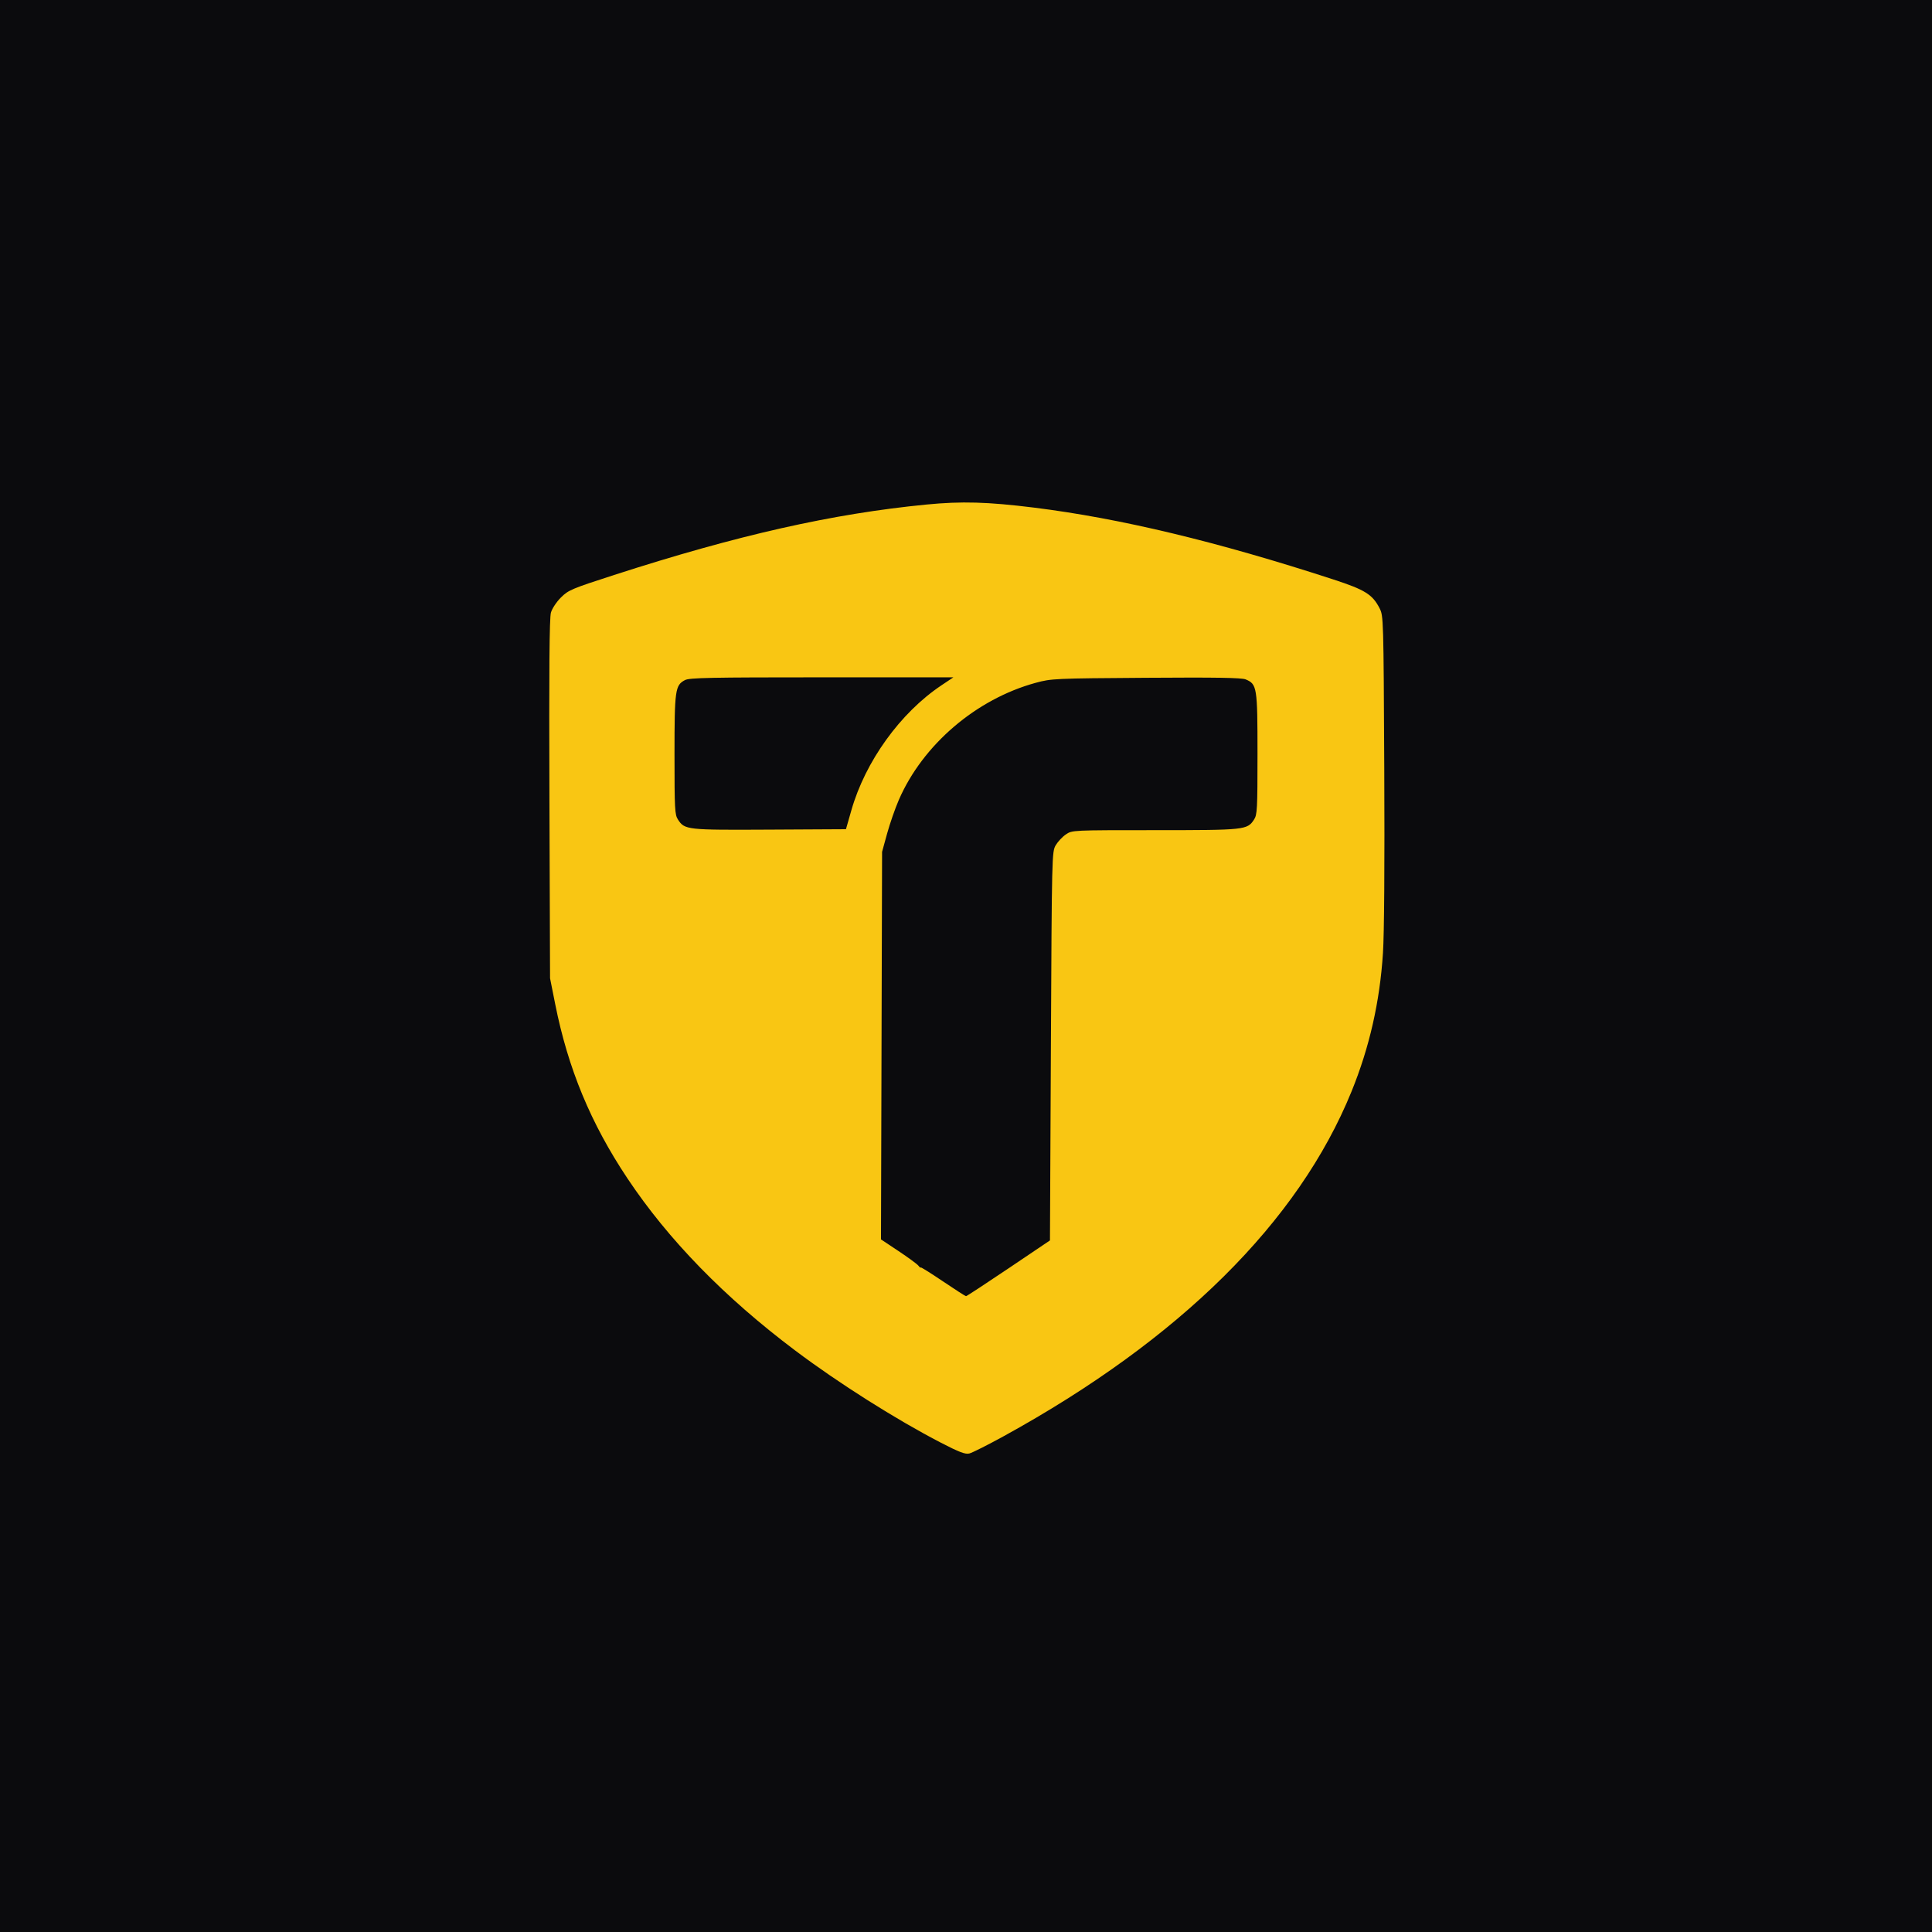
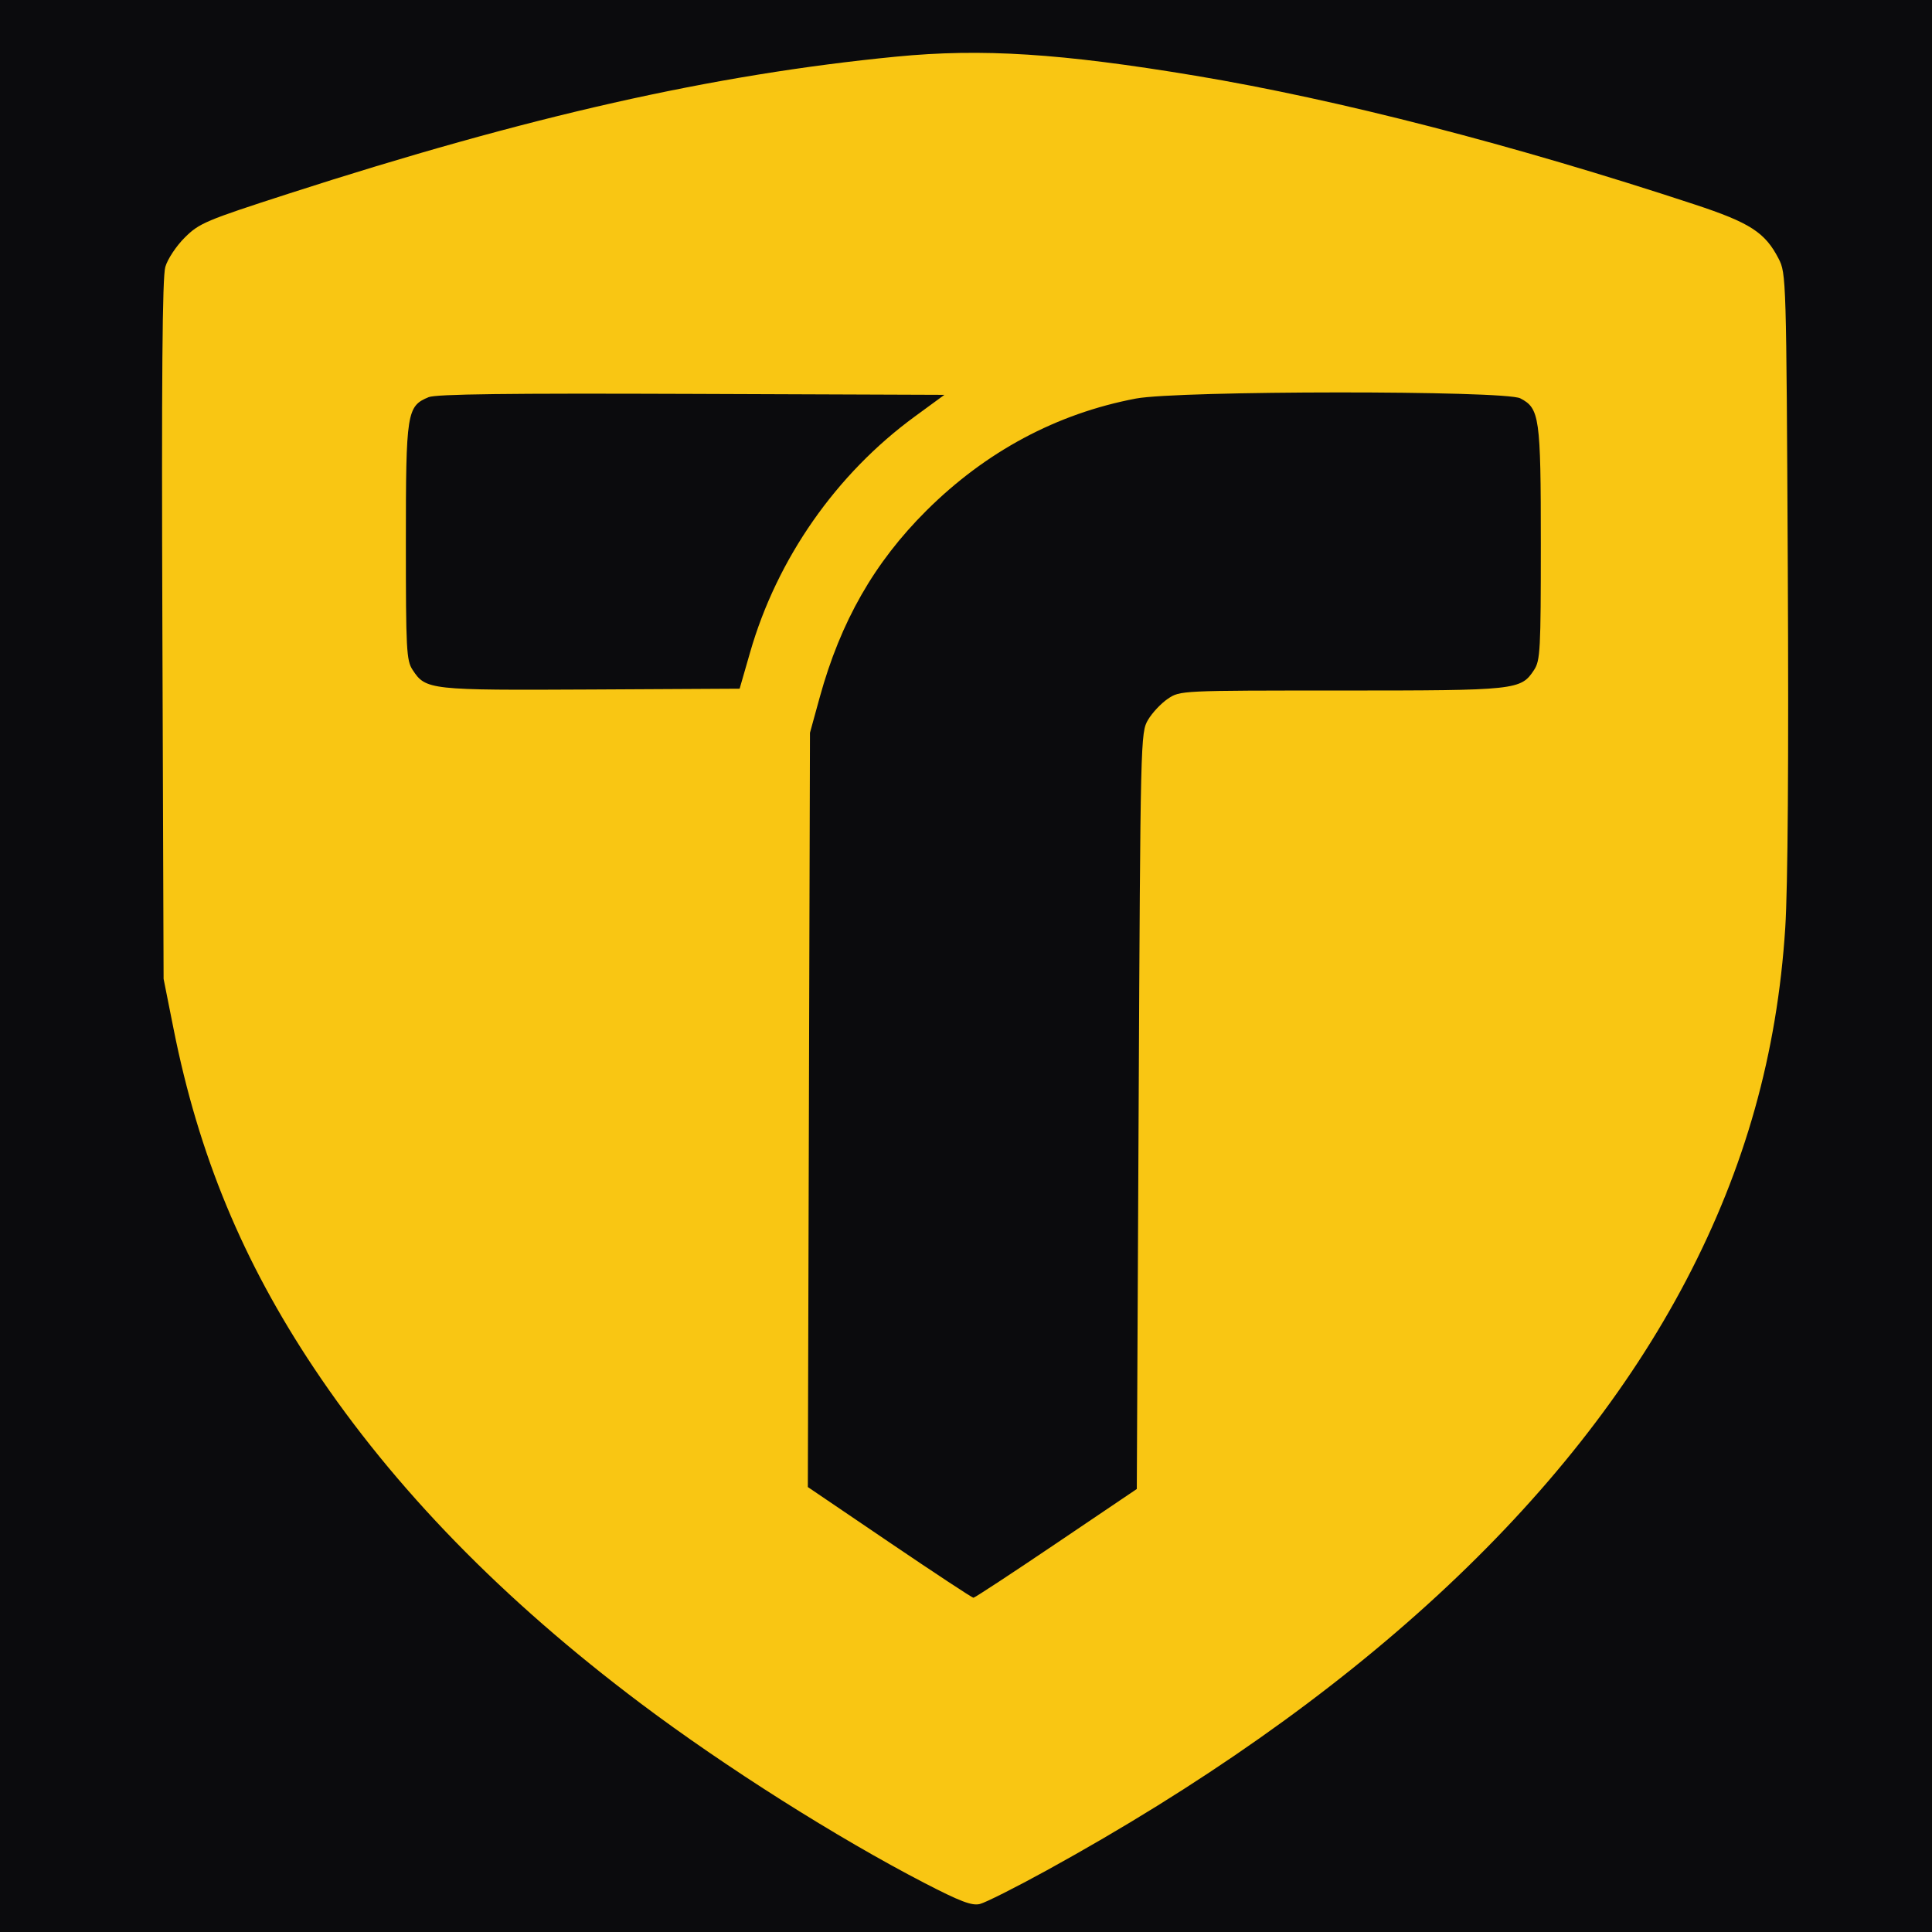
- <svg xmlns="http://www.w3.org/2000/svg" viewBox="0 0 1024 1024" width="1024" height="1024" role="img" aria-label="YellowTradie">
-   <rect width="1024" height="1024" fill="#0b0b0d" />
-   <path fill="#f9c613" fill-rule="evenodd" d="M498.71 764.67C474.86 752.32 444.53 733.14 421.5 715.82C384.03 687.66 354.2 657.06 332.54 624.55C313.08 595.36 301.07 566.36 294.26 532.15L291.54 518.5L291.21 423.5C290.97 355.01 291.19 327.43 292.01 324.66C292.63 322.52 295.0 318.96 297.32 316.66C301.23 312.76 303.03 312.01 325.5 304.75C390.97 283.6 441.14 272.29 491.0 267.42C509.71 265.6 523.42 265.99 548.0 269.04C593.8 274.74 645.14 287.06 706.65 307.11C723.52 312.61 727.46 315.07 731.21 322.41C733.27 326.44 733.31 327.68 733.69 407.5C733.93 458.27 733.67 494.7 733.0 505.11C731.35 530.89 725.85 555.11 716.34 578.5C688.26 647.57 625.42 709.85 532.0 761.21C523.48 765.89 515.27 770.02 513.76 770.38C511.59 770.9 508.44 769.7 498.71 764.67ZM534.57 672.23L556.5 657.45L557.0 554.48C557.49 452.86 557.53 451.45 559.55 448.0C560.68 446.08 563.11 443.49 564.95 442.25C568.29 440.0 568.31 440.0 612.18 440.0C659.99 440.0 661.06 439.89 664.67 434.38C666.35 431.82 666.5 428.9 666.5 399.54C666.5 364.17 666.25 362.59 660.21 360.09C658.08 359.2 644.48 358.98 607.42 359.24C558.92 359.57 557.26 359.65 549.0 361.89C517.39 370.5 489.07 394.72 476.38 424.01C474.43 428.49 471.65 436.51 470.18 441.83L467.52 451.5L467.23 554.2L466.94 656.91L476.22 663.08C481.32 666.47 486.06 669.95 486.75 670.81C487.44 671.68 488.0 672.11 488.0 671.78C488.0 671.46 493.27 674.75 499.7 679.09C506.14 683.44 511.68 687.0 512.02 687.0C512.36 687.0 522.51 680.35 534.57 672.23ZM451.23 429.5C458.64 403.55 477.18 377.82 498.96 363.25L505.31 359.0L435.61 359.0C376.61 359.0 365.47 359.22 363.09 360.45C357.84 363.17 357.5 365.56 357.5 400.04C357.5 428.9 357.66 431.83 359.33 434.37C362.91 439.85 363.89 439.95 407.94 439.72L448.37 439.5L451.23 429.5Z" />
+ <svg xmlns="http://www.w3.org/2000/svg" viewBox="0 0 526 526" width="526" height="526" role="img" aria-label="YellowTradie">
+   <rect width="526" height="526" fill="#0b0b0d" />
+   <path fill="#f9c613" fill-rule="evenodd" d="M251.71 512.67C227.86 500.32 197.53 481.14 174.5 463.82C136.81 435.49 107.38 405.29 85.5 372.5C66.08 343.39 54.08 314.41 47.26 280.15L44.54 266.5L44.21 171.5C43.97 103.01 44.19 75.43 45.01 72.66C45.63 70.52 48.0 66.96 50.32 64.66C54.23 60.76 56.03 60.01 78.5 52.75C143.97 31.6 194.11 20.29 244.0 15.42C267.33 13.14 288.92 14.52 325.5 20.62C364.19 27.07 412.07 39.42 461.33 55.65C476.45 60.63 480.56 63.28 484.23 70.41C486.31 74.45 486.34 75.46 486.74 155.0C487.0 206.81 486.75 241.58 486.05 252.57C483.85 286.87 475.13 317.91 459.11 348.5C427.54 408.75 368.34 463.39 285.0 509.21C276.48 513.89 268.27 518.02 266.76 518.38C264.59 518.9 261.44 517.7 251.71 512.67ZM287.58 420.19L309.5 405.39L310.0 302.44C310.49 200.86 310.53 199.45 312.55 196.0C313.68 194.08 316.11 191.49 317.95 190.25C321.29 188.0 321.31 188.0 365.18 188.0C412.99 188.0 414.06 187.89 417.67 182.38C419.35 179.83 419.5 176.91 419.5 148.04C419.5 113.56 419.16 111.17 413.91 108.45C409.7 106.27 320.78 106.32 309.25 108.51C287.7 112.6 268.41 122.92 252.23 139.01C238.05 153.12 228.87 169.18 223.18 189.83L220.52 199.5L220.23 302.18L219.94 404.86L242.16 419.93C254.38 428.22 264.67 435.0 265.02 435.0C265.37 435.0 275.52 428.34 287.58 420.19ZM204.21 177.64C211.54 152.12 227.64 129.06 249.06 113.4L257.12 107.5L188.31 107.24C138.11 107.05 118.74 107.29 116.7 108.13C110.76 110.58 110.5 112.25 110.5 147.54C110.5 176.88 110.65 179.82 112.33 182.37C115.91 187.85 116.89 187.95 160.94 187.72L201.37 187.5L204.21 177.64Z" />
</svg>
